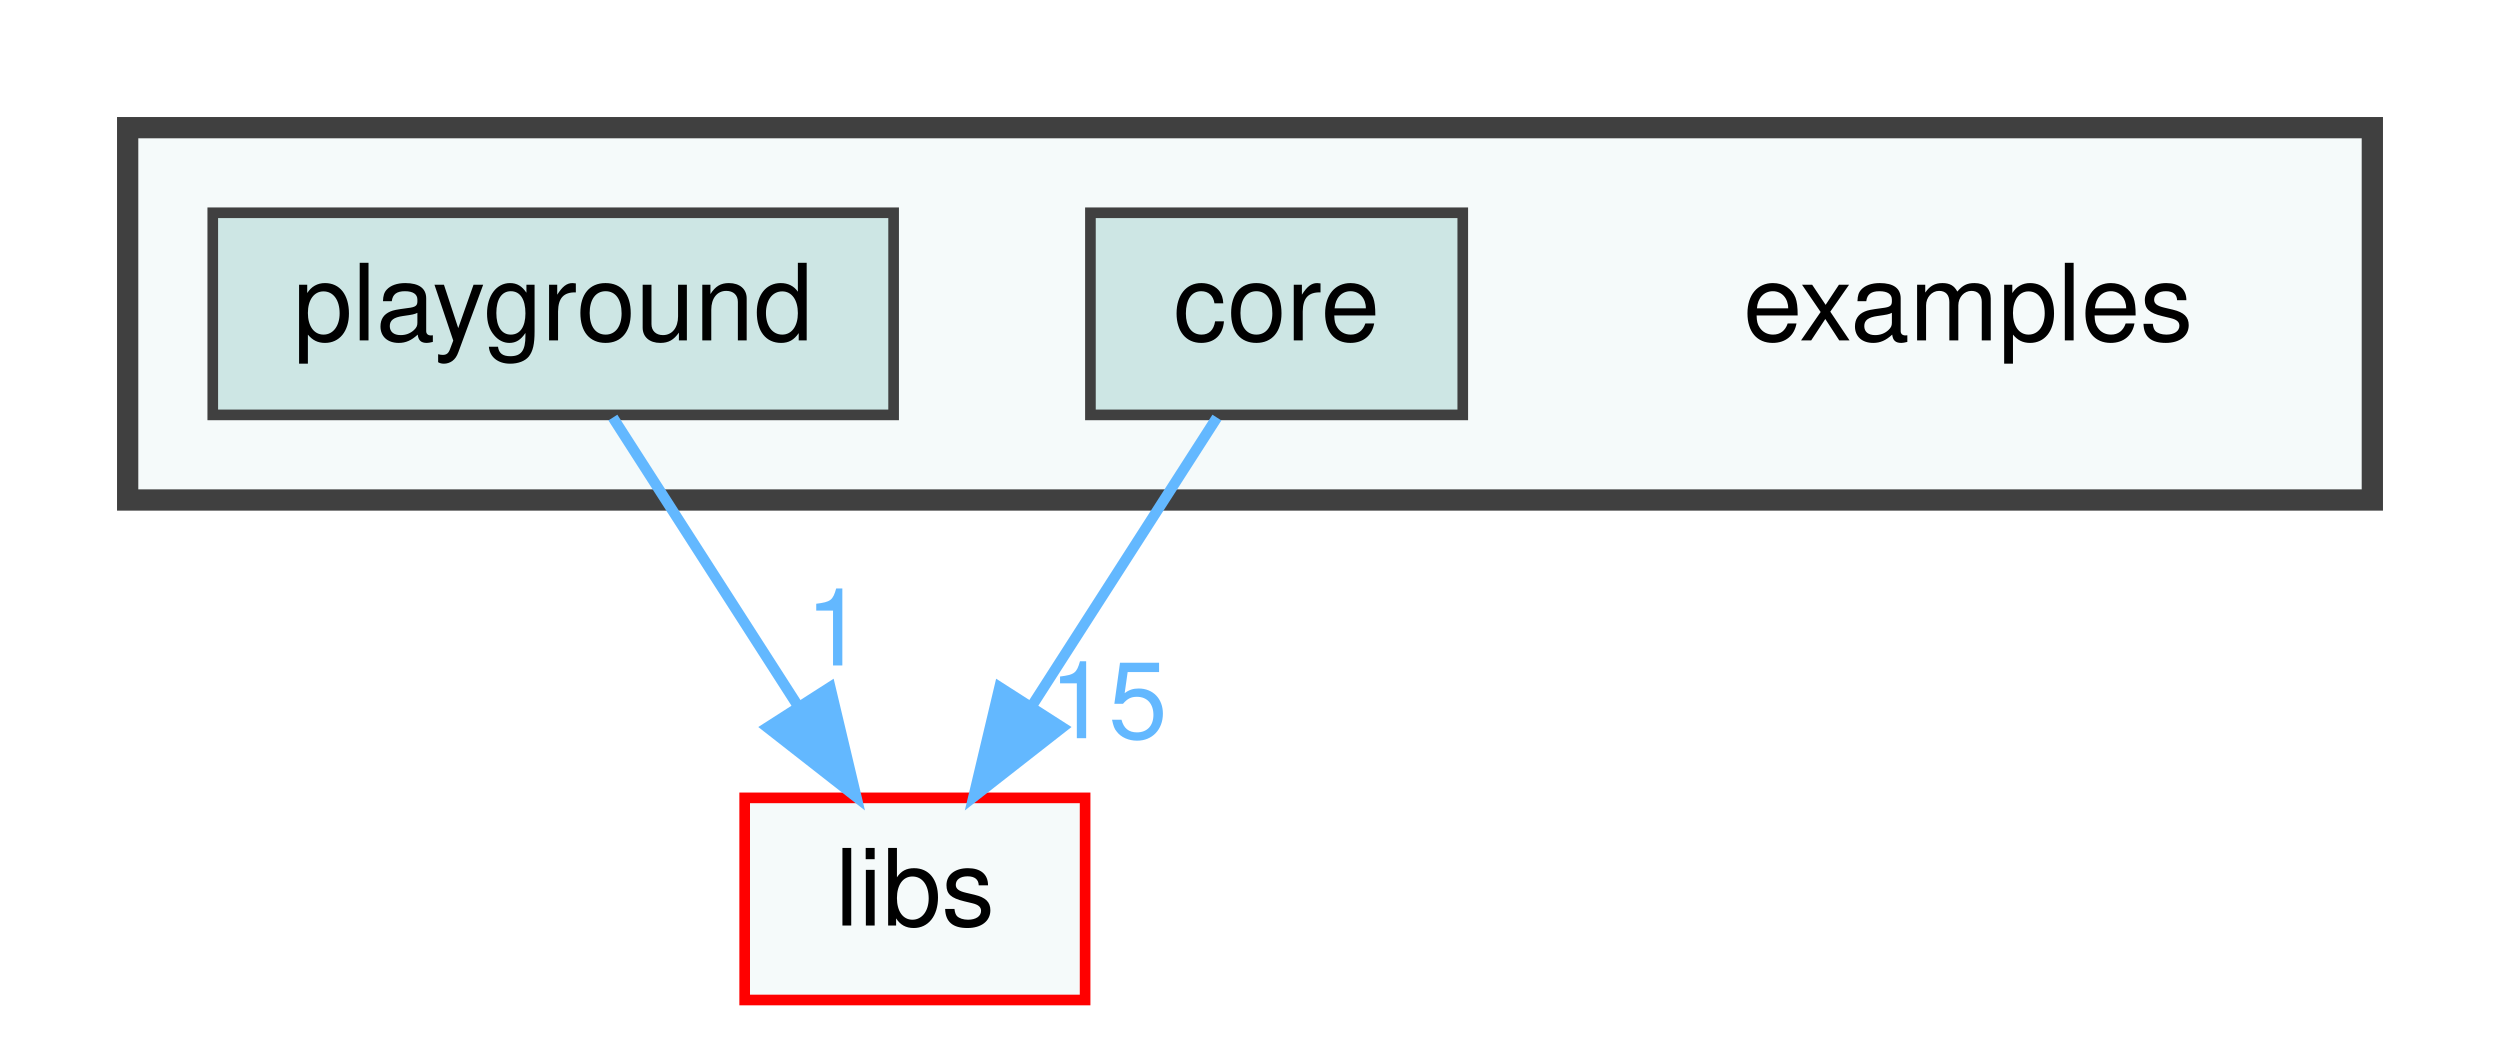
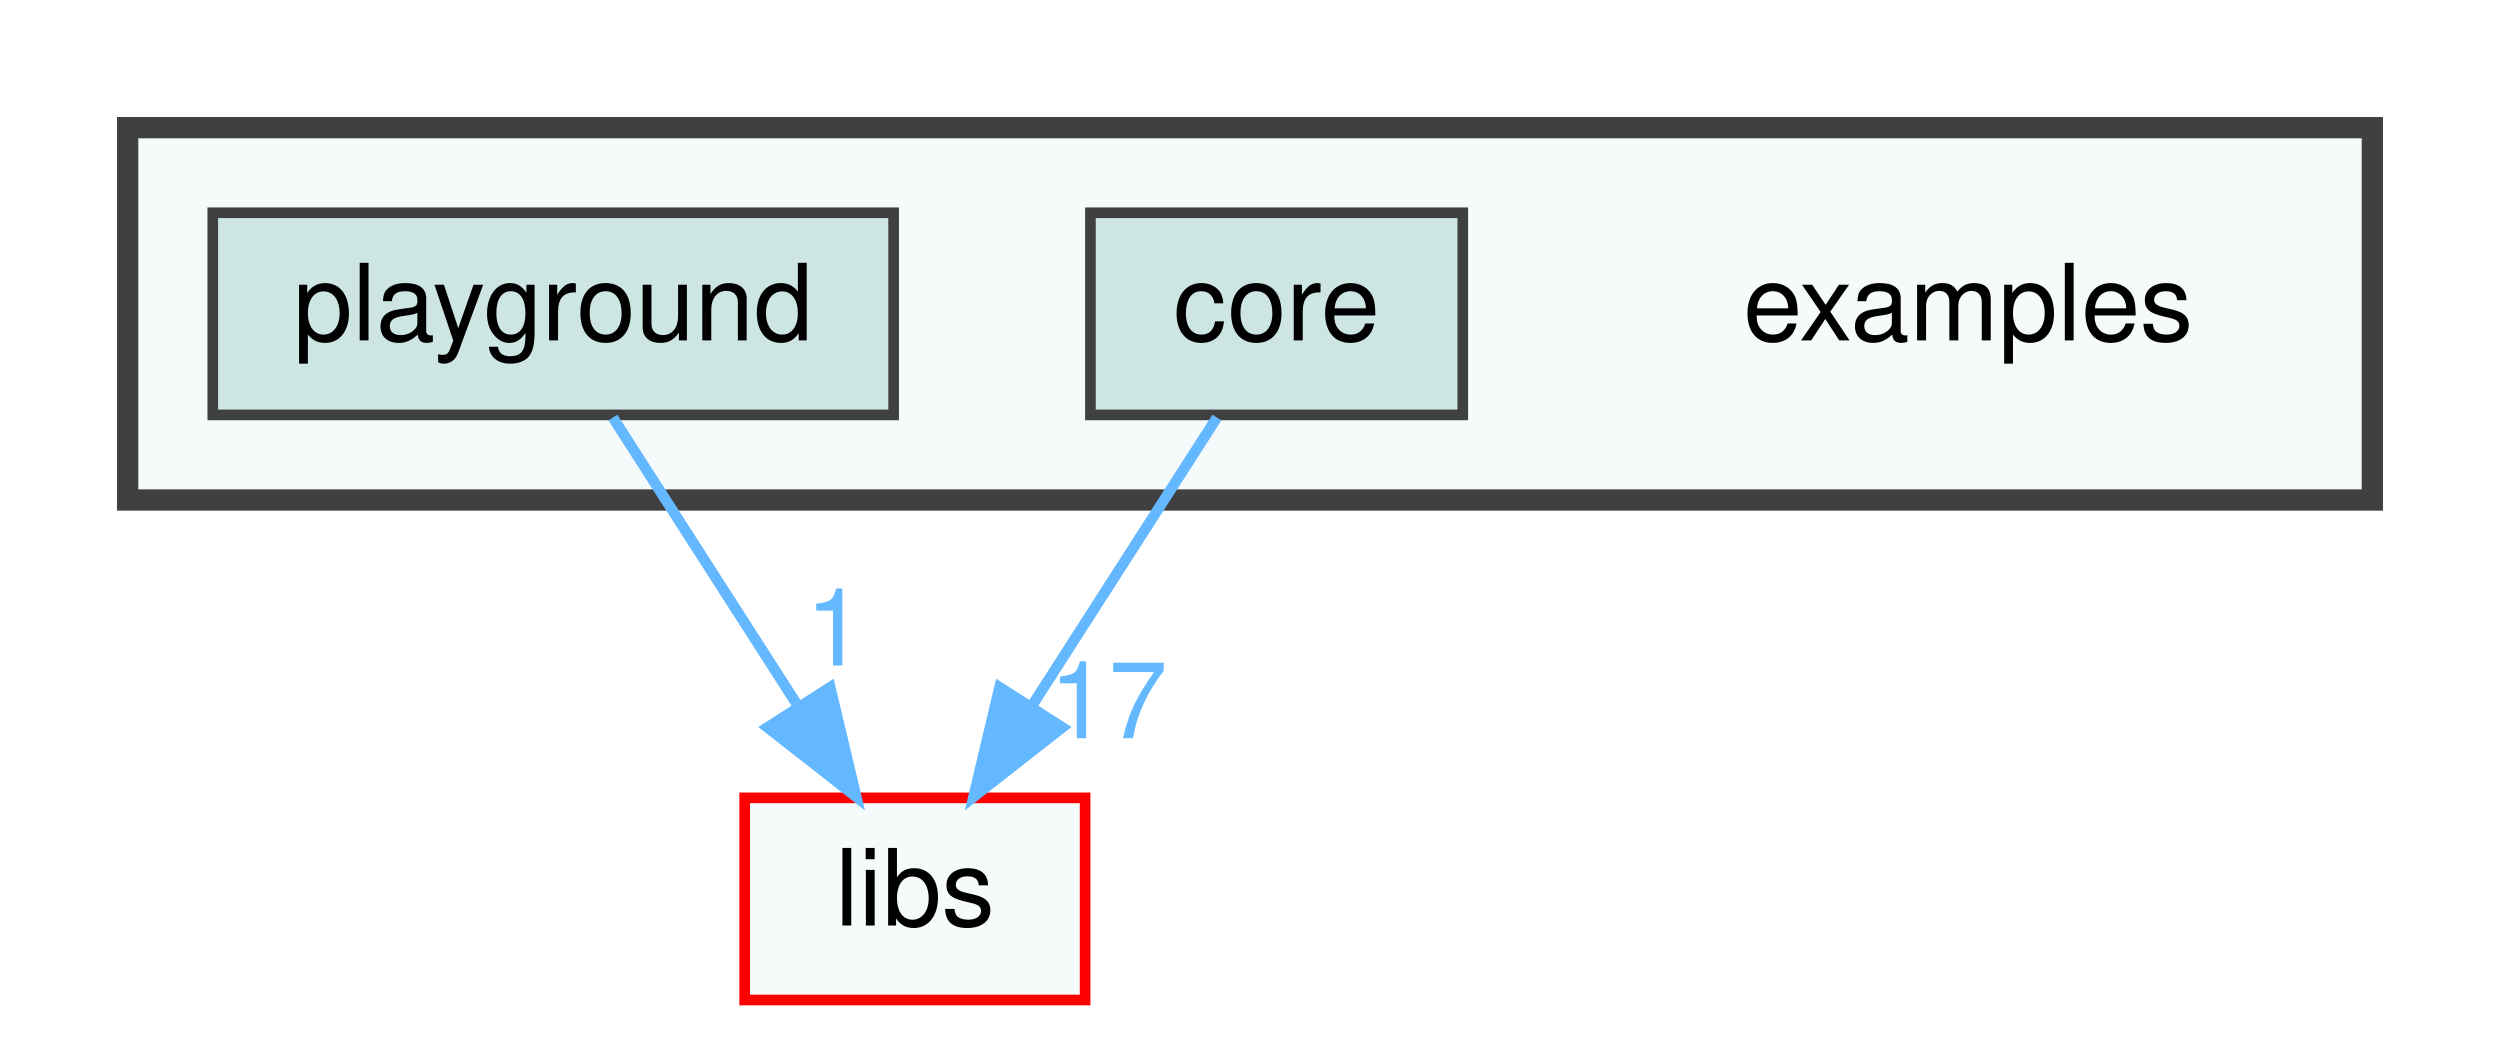
<svg xmlns="http://www.w3.org/2000/svg" xmlns:xlink="http://www.w3.org/1999/xlink" width="235pt" height="98pt" viewBox="0.00 0.00 235.00 98.00">
  <g id="graph0" class="graph" transform="scale(1 1) rotate(0) translate(4 94)">
    <g id="clust1" class="cluster">
      <g id="a_clust1">
        <a xlink:href="dir_d28a4824dc47e487b107a5db32ef43c4.html" target="_top">
          <polygon fill="#f5fafa" stroke="#404040" stroke-width="2" points="8,-47 8,-82 219,-82 219,-47 8,-47" />
        </a>
      </g>
    </g>
    <g id="node1" class="node">
      <text text-anchor="middle" x="181" y="-62" font-family="Helvetica,sans-Serif" font-size="10.00">examples</text>
    </g>
    <g id="node2" class="node">
      <g id="a_node2">
        <a xlink:href="dir_cb6da2ea31edfb490111210b8133afc4.html" target="_top" xlink:title="core">
          <polygon fill="#cde6e4" stroke="#404040" points="133.5,-74 98.5,-74 98.5,-55 133.5,-55 133.5,-74" />
          <text text-anchor="middle" x="116" y="-62" font-family="Helvetica,sans-Serif" font-size="10.00">core</text>
        </a>
      </g>
    </g>
    <g id="node4" class="node">
      <g id="a_node4">
        <a xlink:href="dir_87a455bccb09a92130c26a11a880c98a.html" target="_top" xlink:title="libs">
          <polygon fill="#f5fafa" stroke="red" points="98,-19 66,-19 66,0 98,0 98,-19" />
          <text text-anchor="middle" x="82" y="-7" font-family="Helvetica,sans-Serif" font-size="10.00">libs</text>
        </a>
      </g>
    </g>
    <g id="edge1" class="edge">
      <g id="a_edge1">
-         <a xlink:href="dir_000005_000018.html" target="_top">
+         <a xlink:href="dir_000006_000019.html" target="_top">
          <path fill="none" stroke="#63b8ff" d="M110.39,-54.75C105.68,-47.42 98.83,-36.73 93.03,-27.7" />
          <polygon fill="#63b8ff" stroke="#63b8ff" points="95.86,-25.62 87.51,-19.09 89.96,-29.4 95.86,-25.62" />
        </a>
      </g>
      <g id="a_edge1-headlabel">
-         <a xlink:href="dir_000005_000018.html" target="_top" xlink:title="15">
-           <text text-anchor="middle" x="100.19" y="-24.61" font-family="Helvetica,sans-Serif" font-size="10.00" fill="#63b8ff">15</text>
+         <a xlink:href="dir_000006_000019.html" target="_top" xlink:title="17">
+           <text text-anchor="middle" x="100.19" y="-24.61" font-family="Helvetica,sans-Serif" font-size="10.00" fill="#63b8ff">17</text>
        </a>
      </g>
    </g>
    <g id="node3" class="node">
      <g id="a_node3">
        <a xlink:href="dir_2e59150782918430ad2a48f3b69c9500.html" target="_top" xlink:title="playground">
          <polygon fill="#cde6e4" stroke="#404040" points="80,-74 16,-74 16,-55 80,-55 80,-74" />
          <text text-anchor="middle" x="48" y="-62" font-family="Helvetica,sans-Serif" font-size="10.00">playground</text>
        </a>
      </g>
    </g>
    <g id="edge2" class="edge">
      <g id="a_edge2">
-         <a xlink:href="dir_000025_000018.html" target="_top">
+         <a xlink:href="dir_000026_000019.html" target="_top">
          <path fill="none" stroke="#63b8ff" d="M53.61,-54.75C58.32,-47.42 65.17,-36.73 70.97,-27.7" />
          <polygon fill="#63b8ff" stroke="#63b8ff" points="74.04,-29.4 76.49,-19.09 68.14,-25.62 74.04,-29.4" />
        </a>
      </g>
      <g id="a_edge2-headlabel">
-         <a xlink:href="dir_000025_000018.html" target="_top" xlink:title="1">
+         <a xlink:href="dir_000026_000019.html" target="_top" xlink:title="1">
          <text text-anchor="middle" x="74.49" y="-31.45" font-family="Helvetica,sans-Serif" font-size="10.00" fill="#63b8ff">1</text>
        </a>
      </g>
    </g>
  </g>
</svg>
